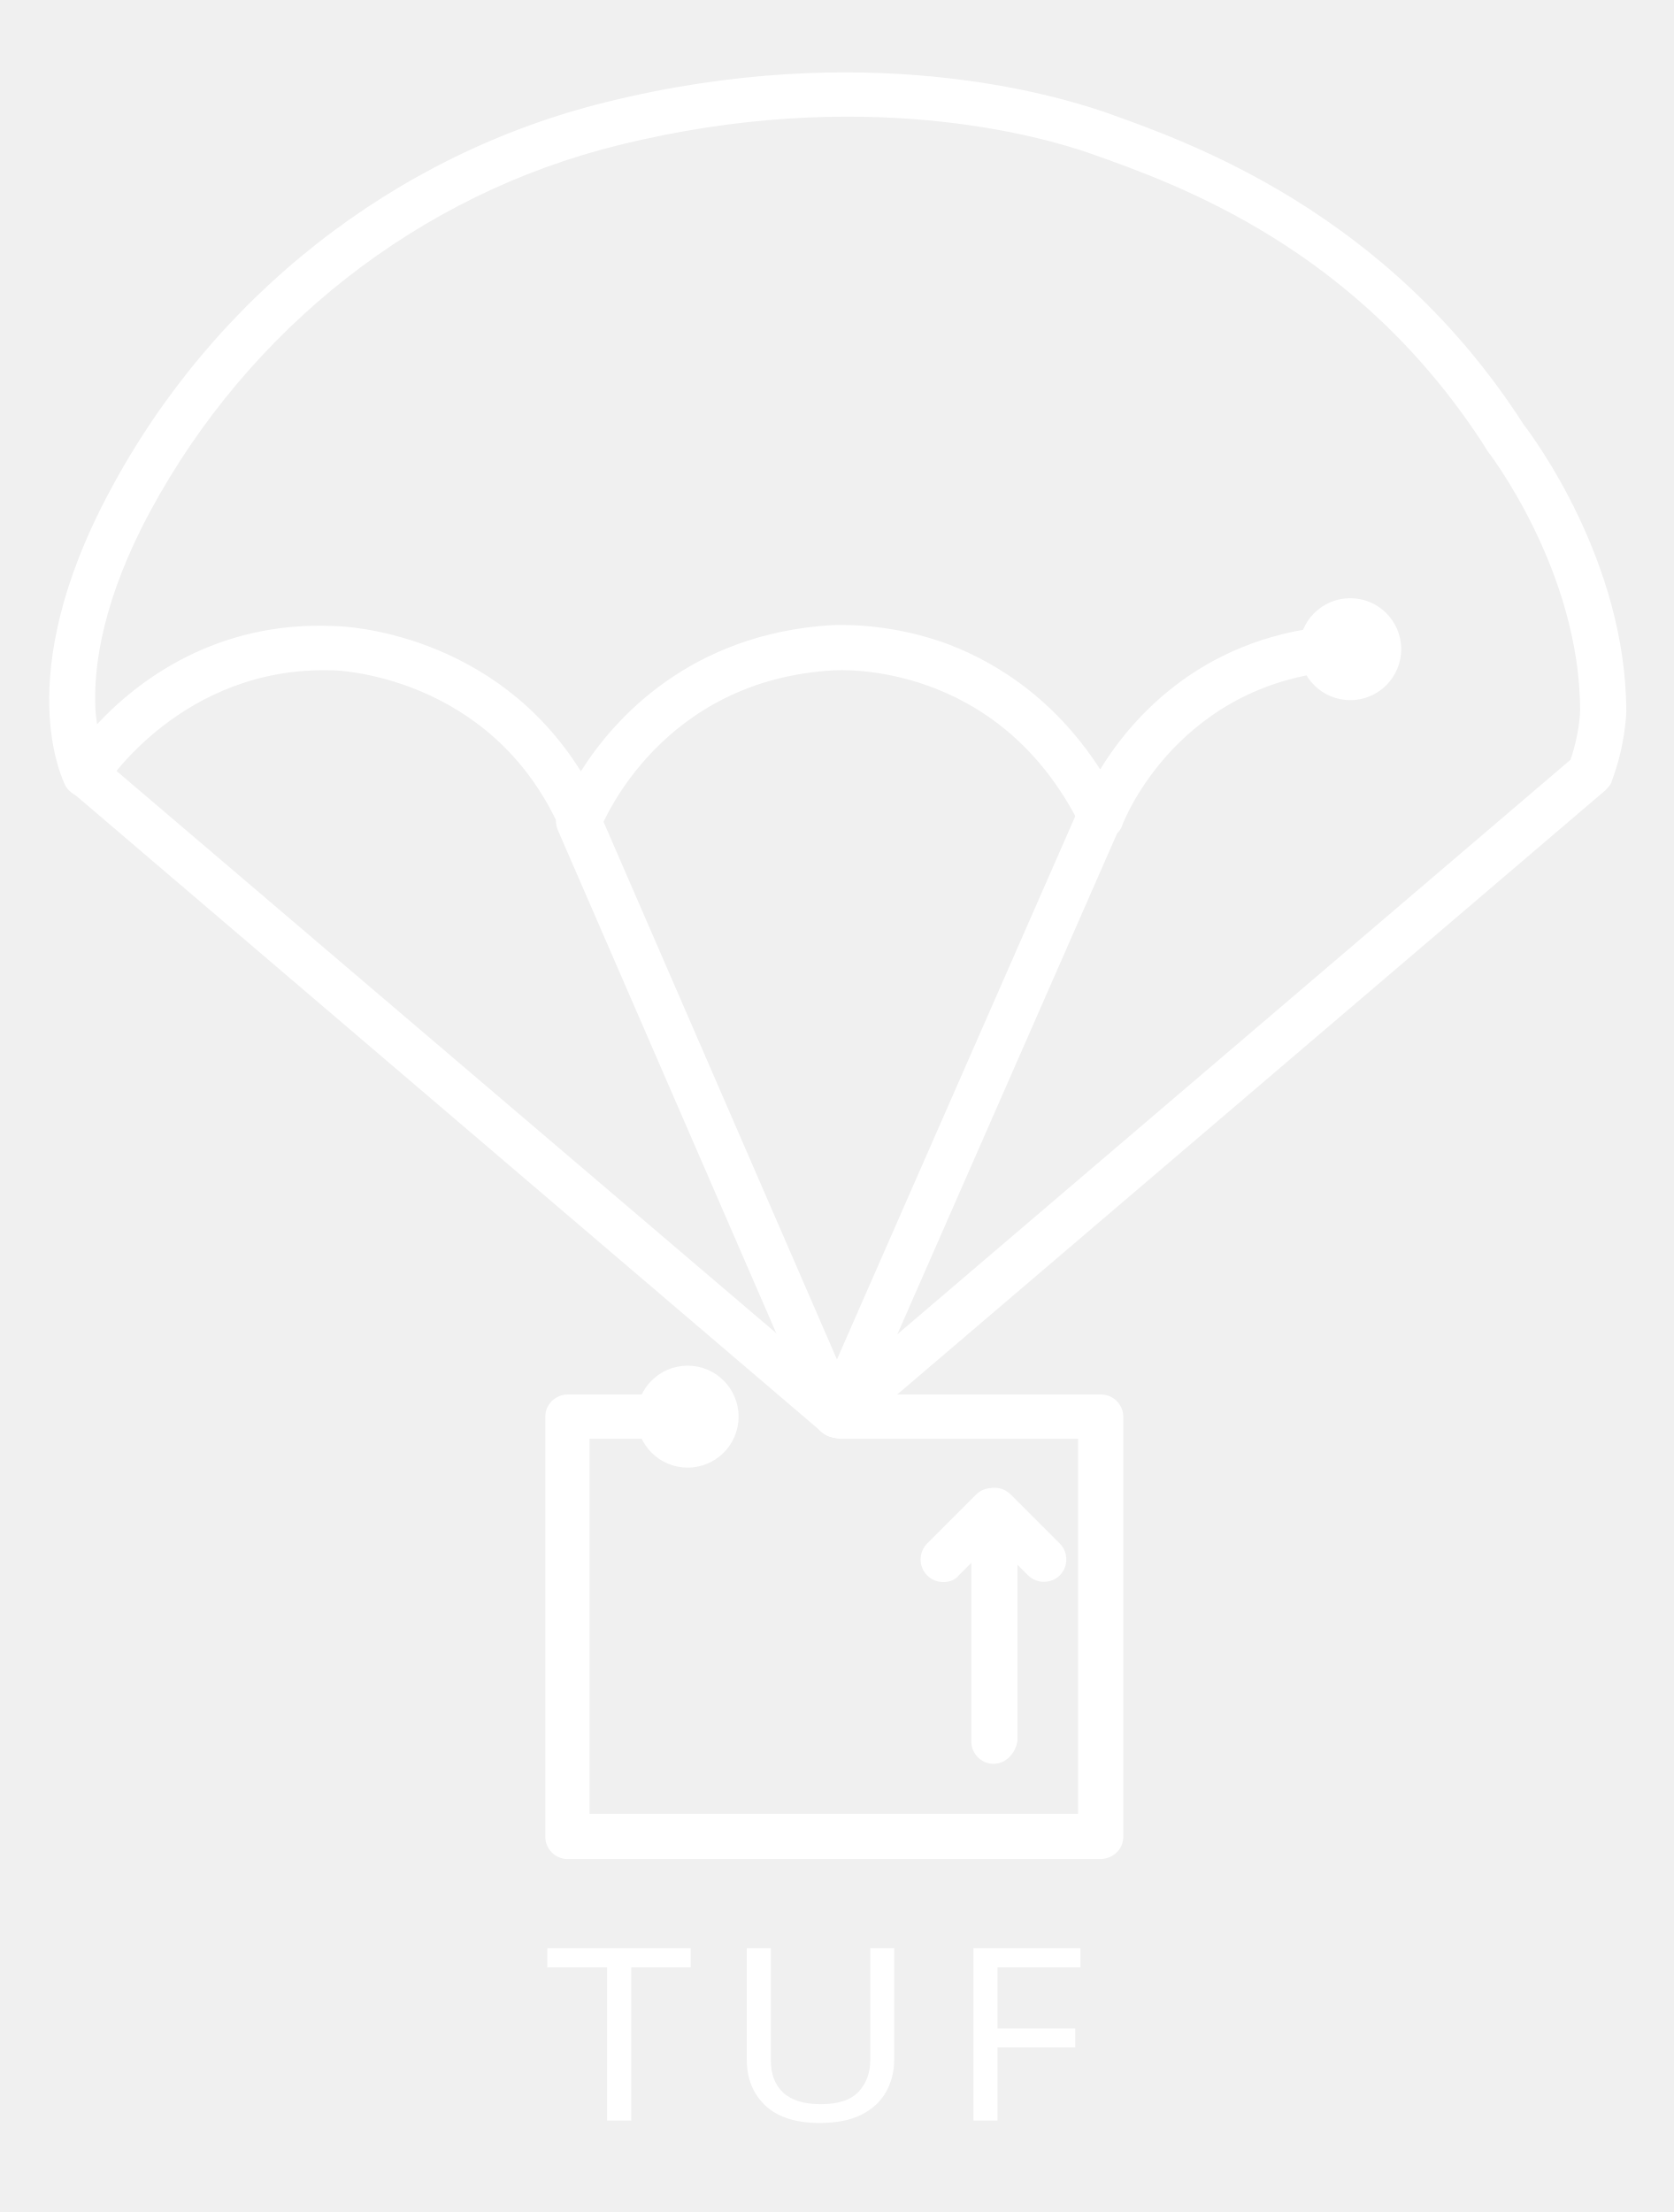
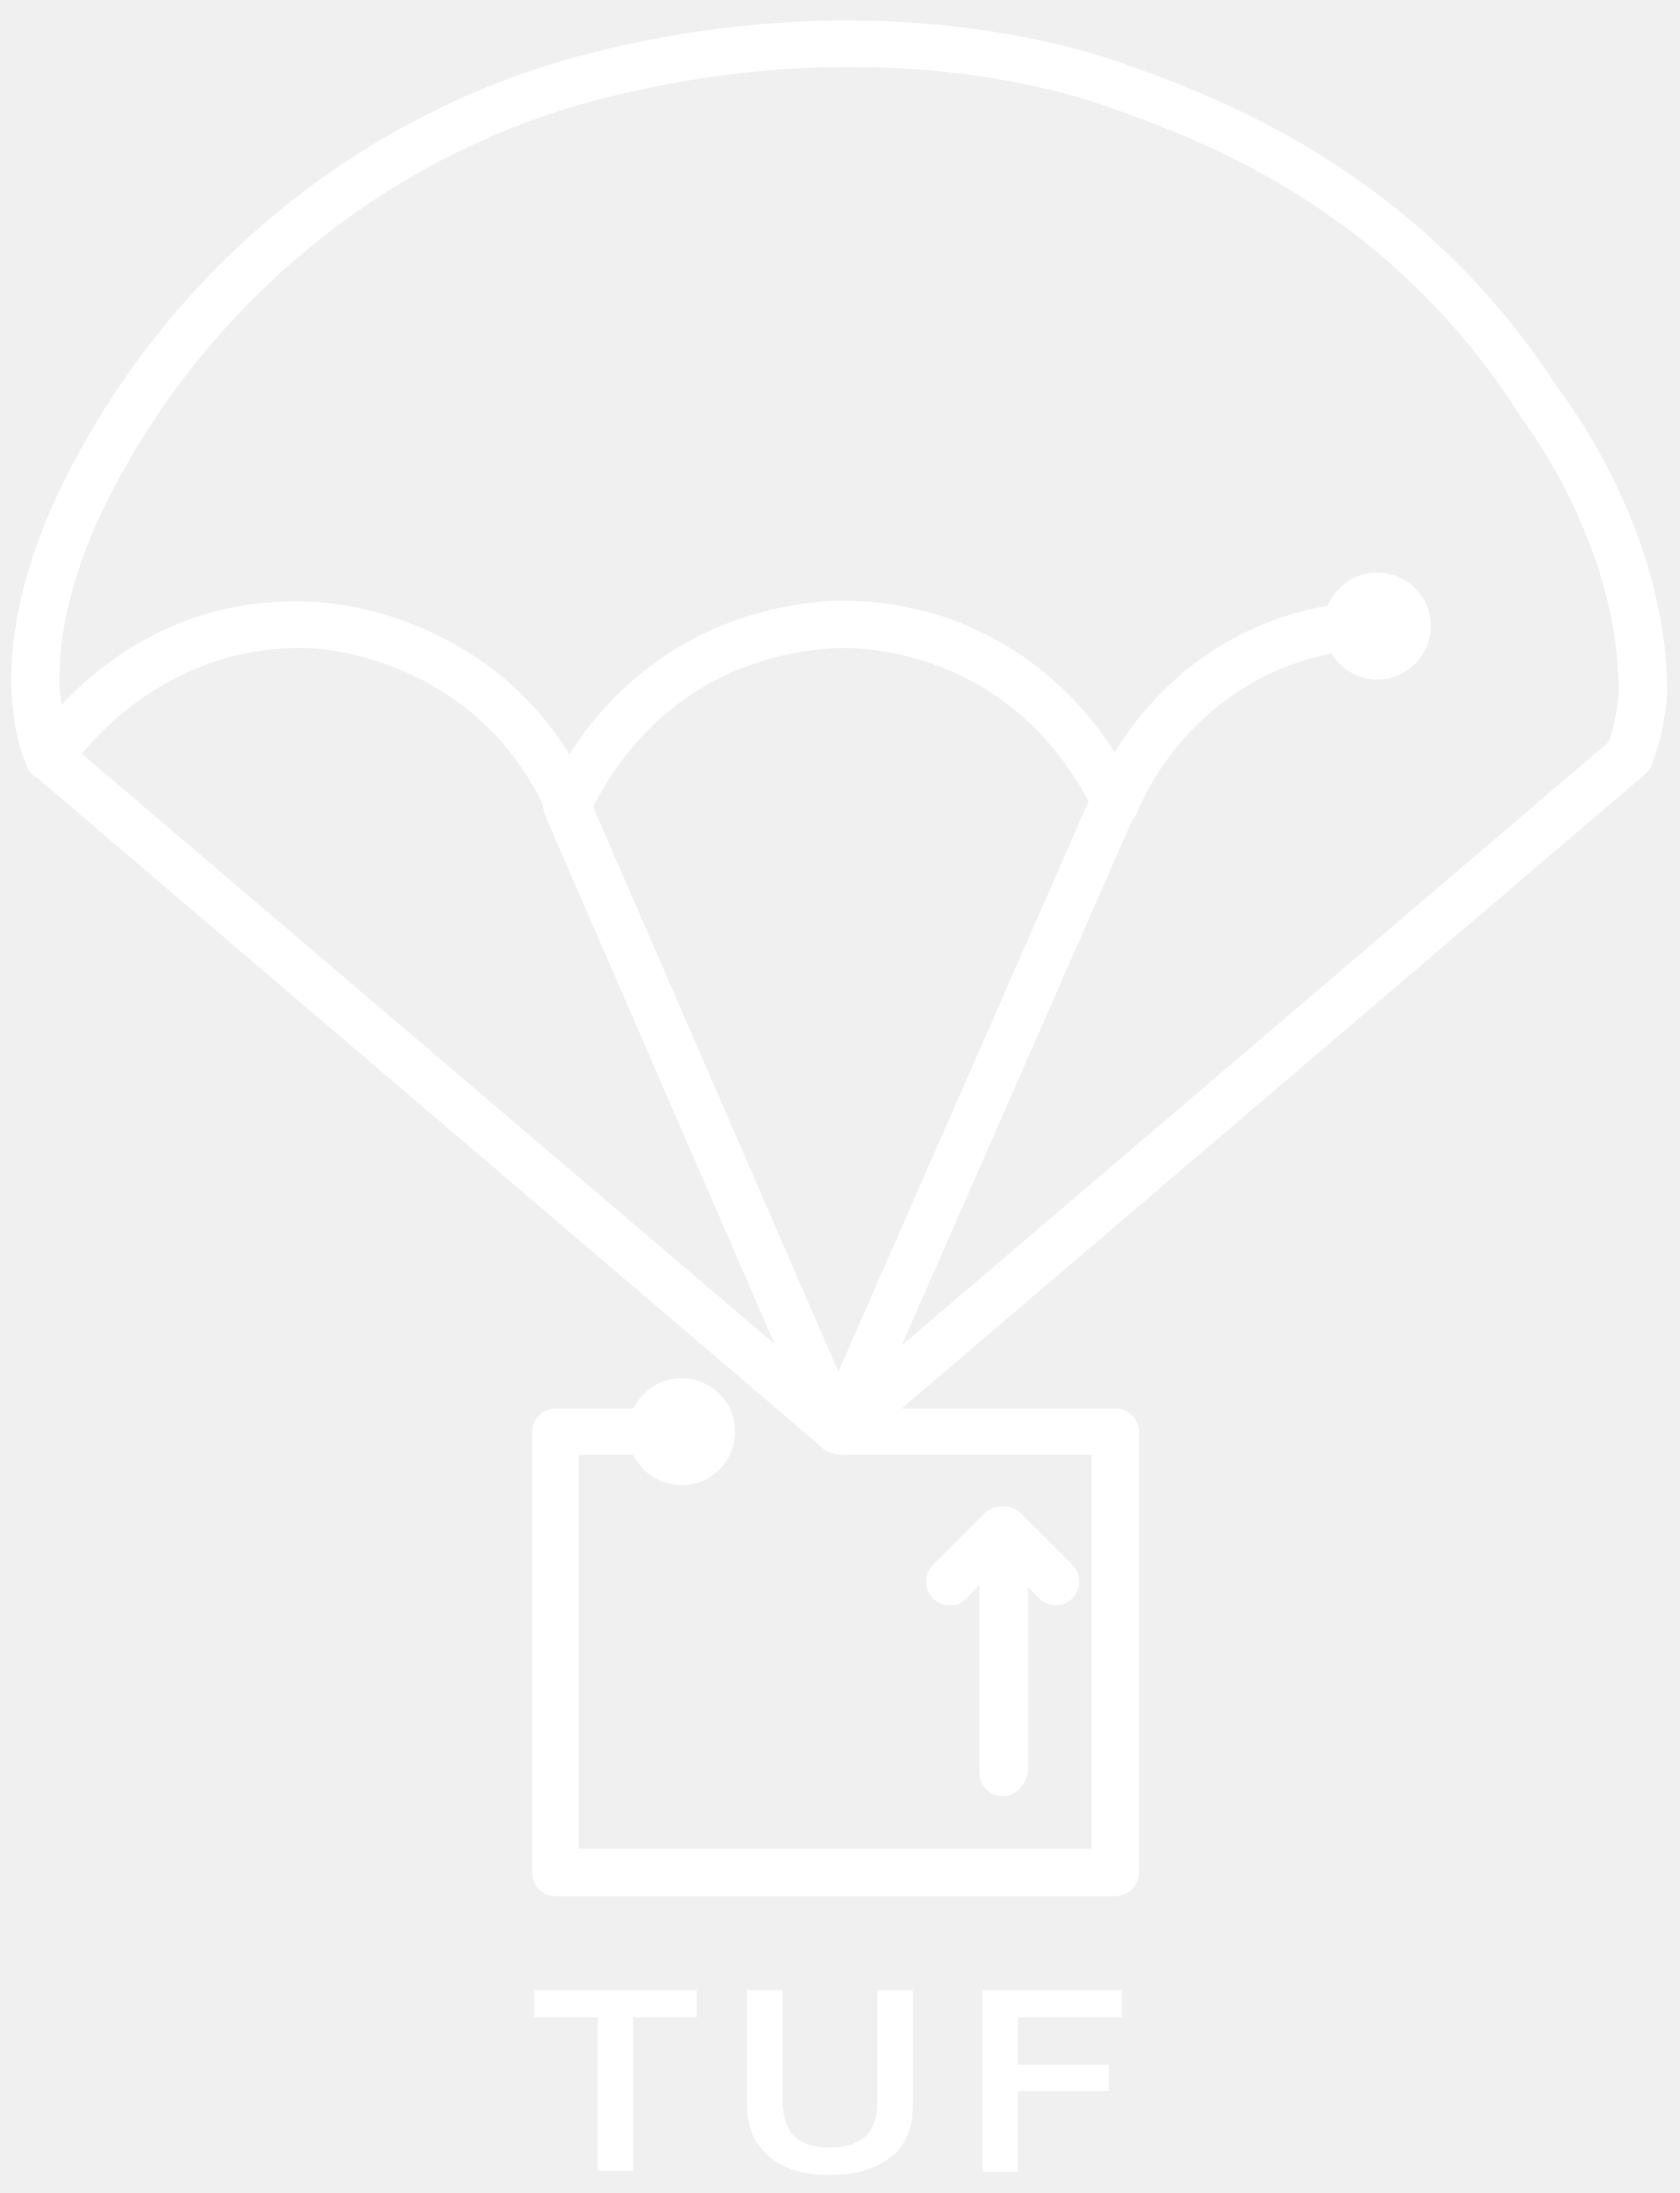
- <svg xmlns="http://www.w3.org/2000/svg" version="1.1" id="Layer_1" x="0px" y="0px" viewBox="0 0 174 230" style="enable-background:new 0 0 174 230;" xml:space="preserve">
+ <svg xmlns="http://www.w3.org/2000/svg" version="1.1" id="Layer_1" x="0px" y="0px" viewBox="0 0 166.3 217.2" style="enable-background:new 0 0 166.3 217.2;" xml:space="preserve">
  <style type="text/css">
- 	.st0{fill:#FFFFFF;stroke:#000100;stroke-width:8;stroke-linejoin:round;}
- 	.st1{fill:#FFFFFF;stroke:#000100;stroke-width:8;stroke-miterlimit:10;}
- 	.st2{fill:#FFFFFF;}
- 	.st3{font-family:'HelveticaNeue-Medium';}
- 	.st4{font-size:25.1px;}
- 	.st5{letter-spacing:2.7;}
+ 	.st0{fill:#FFFFFF;}
+ 	.st1{enable-background:new    ;}
</style>
  <g>
    <g>
      <g>
-         <path class="st2" d="M87,149.5c-0.7,0-1.3-0.3-1.8-0.8c-0.8-1-0.7-2.5,0.3-3.3L163.3,79c0.9-2.6,1-4.8,1-5.1     c0-14.6-9.6-27-9.7-27.1c0-0.1-0.1-0.1-0.1-0.2c-13.3-20.8-32-27.4-41-30.6c-5.1-1.8-23.8-7.2-49.2-0.9     c-20.7,5.1-38.4,19-48.7,38.1c-4.9,9.1-5.8,15.9-5.7,19.9c0,0.8,0.1,1.6,0.2,2.2c4.1-4.4,12.3-10.8,24.7-10.2     c1.2,0,16.6,0.7,25.6,15.1c3.4-5.4,11.3-14.3,26.1-15.2c0.5,0,5.4-0.3,11.3,1.7c4.9,1.7,11.5,5.4,16.6,13.3     c3.3-5.4,10.9-14.2,25.3-15c1.3-0.1,2.4,0.9,2.5,2.2c0.1,1.3-0.9,2.4-2.2,2.5c-17.3,1-23.1,15.5-23.3,16.1     c-0.3,0.9-1.2,1.5-2.1,1.5c-0.9,0-1.8-0.5-2.2-1.3c-8.6-17.5-25.4-16.3-25.6-16.3c0,0,0,0-0.1,0c-17.9,1-23.9,15.7-24.2,16.3     c-0.3,0.9-1.2,1.5-2.1,1.5c-1,0-1.8-0.5-2.2-1.4c-7.2-16-23.4-16.4-23.5-16.4c0,0-0.1,0-0.1,0C19,69.2,11,81.6,10.9,81.8     c-0.4,0.7-1.2,1.1-2.1,1.1c-0.8,0-1.6-0.5-2-1.2C6.6,81.2,1,70.5,11.4,51.1C22.2,30.8,41.1,16,63.1,10.6     C89.8,4,109.5,9.8,115,11.7c8.7,3.1,29.2,10.3,43.4,32.4c1,1.3,10.7,14.3,10.7,29.9c0,0.2-0.1,3.5-1.5,7.2     c-0.1,0.4-0.4,0.7-0.7,1L88.6,149C88.1,149.4,87.6,149.5,87,149.5z" />
+         <path class="st0" d="M83,144c-0.7,0-1.3-0.3-1.8-0.8c-0.8-1-0.7-2.5,0.3-3.3l77.8-66.4c0.9-2.6,1-4.8,1-5.1     c0-14.6-9.6-27-9.7-27.1c0-0.1-0.1-0.1-0.1-0.2c-13.3-20.8-32-27.4-41-30.6c-5.1-1.8-23.8-7.2-49.2-0.9     c-20.7,5.1-38.4,19-48.7,38.1c-4.9,9.1-5.8,15.9-5.7,19.9c0,0.8,0.1,1.6,0.2,2.2c4.1-4.4,12.3-10.8,24.7-10.2     c1.2,0,16.6,0.7,25.6,15.1c3.4-5.4,11.3-14.3,26.1-15.2c0.5,0,5.4-0.3,11.3,1.7c4.9,1.7,11.5,5.4,16.6,13.3     c3.3-5.4,10.9-14.2,25.3-15c1.3-0.1,2.4,0.9,2.5,2.2c0.1,1.3-0.9,2.4-2.2,2.5c-17.3,1-23.1,15.5-23.3,16.1     c-0.3,0.9-1.2,1.5-2.1,1.5s-1.8-0.5-2.2-1.3C99.8,63,83,64.2,82.8,64.2c0,0,0,0-0.1,0c-17.9,1-23.9,15.7-24.2,16.3     c-0.3,0.9-1.2,1.5-2.1,1.5c-1,0-1.8-0.5-2.2-1.4c-7.2-16-23.4-16.4-23.5-16.4h-0.1C15,63.7,7,76.1,6.9,76.3     c-0.4,0.7-1.2,1.1-2.1,1.1c-0.8,0-1.6-0.5-2-1.2C2.6,75.7-3,65,7.4,45.6C18.2,25.3,37.1,10.5,59.1,5.1     c26.7-6.6,46.4-0.8,51.9,1.1c8.7,3.1,29.2,10.3,43.4,32.4c1,1.3,10.7,14.3,10.7,29.9c0,0.2-0.1,3.5-1.5,7.2     c-0.1,0.4-0.4,0.7-0.7,1l-78.3,66.8C84.1,143.9,83.6,144,83,144z" />
      </g>
      <g>
-         <path class="st2" d="M86.6,149.2c-0.5,0-1.1-0.2-1.5-0.6L7.4,82.3c-1-0.8-1.1-2.3-0.3-3.3c0.8-1,2.3-1.1,3.3-0.3L88.2,145     c1,0.8,1.1,2.3,0.3,3.3C88,148.9,87.3,149.2,86.6,149.2z" />
+         <path class="st0" d="M82.6,143.7c-0.5,0-1.1-0.2-1.5-0.6L3.4,76.8c-1-0.8-1.1-2.3-0.3-3.3s2.3-1.1,3.3-0.3l77.8,66.3     c1,0.8,1.1,2.3,0.3,3.3C84,143.4,83.3,143.7,82.6,143.7z" />
      </g>
      <g>
-         <path class="st2" d="M86.9,149.2c-0.9,0-1.8-0.5-2.2-1.4L58,86.3c-0.5-1.2,0-2.6,1.2-3.1c1.2-0.5,2.6,0,3.1,1.2L89,145.9     c0.5,1.2,0,2.6-1.2,3.1C87.5,149.1,87.2,149.2,86.9,149.2z" />
+         <path class="st0" d="M82.9,143.7c-0.9,0-1.8-0.5-2.2-1.4L54,80.8c-0.5-1.2,0-2.6,1.2-3.1s2.6,0,3.1,1.2L85,140.4     c0.5,1.2,0,2.6-1.2,3.1C83.5,143.6,83.2,143.7,82.9,143.7z" />
      </g>
      <g>
-         <path class="st2" d="M87,149.5c-0.3,0-0.6-0.1-0.9-0.2c-1.2-0.5-1.7-1.9-1.2-3.1l27.2-62c0.5-1.2,1.9-1.7,3.1-1.2     c1.2,0.5,1.7,1.9,1.2,3.1l-27.2,62C88.8,149,87.9,149.5,87,149.5z" />
+         <path class="st0" d="M83,144c-0.3,0-0.6-0.1-0.9-0.2c-1.2-0.5-1.7-1.9-1.2-3.1l27.2-62c0.5-1.2,1.9-1.7,3.1-1.2s1.7,1.9,1.2,3.1     l-27.2,62C84.8,143.5,83.9,144,83,144z" />
      </g>
      <g>
-         <path class="st2" d="M114.4,193.3H59c-1.3,0-2.3-1.1-2.3-2.3v-43.7c0-1.3,1.1-2.3,2.3-2.3h13.8c1.3,0,2.3,1.1,2.3,2.3     c0,1.3-1.1,2.3-2.3,2.3H61.3v39h50.8v-39H87.4c-1.3,0-2.3-1.1-2.3-2.3c0-1.3,1.1-2.3,2.3-2.3h27.1c1.3,0,2.3,1.1,2.3,2.3V191     C116.8,192.3,115.7,193.3,114.4,193.3z" />
+         <path class="st0" d="M110.4,187.8H55c-1.3,0-2.3-1.1-2.3-2.3v-43.7c0-1.3,1.1-2.3,2.3-2.3h13.8c1.3,0,2.3,1.1,2.3,2.3     c0,1.3-1.1,2.3-2.3,2.3H57.3v39h50.8v-39H83.4c-1.3,0-2.3-1.1-2.3-2.3c0-1.3,1.1-2.3,2.3-2.3h27.1c1.3,0,2.3,1.1,2.3,2.3v43.7     C112.8,186.8,111.7,187.8,110.4,187.8z" />
      </g>
      <g>
-         <circle class="st2" cx="71.5" cy="147.3" r="5.3" />
+         <circle class="st0" cx="67.5" cy="141.8" r="5.3" />
      </g>
      <g>
-         <circle class="st2" cx="140.4" cy="67.5" r="5.3" />
+         <circle class="st0" cx="136.4" cy="62" r="5.3" />
      </g>
      <g>
-         <path class="st2" d="M103.3,183.4c-1.3,0-2.3-1.1-2.3-2.3v-24c0-0.9,0.6-1.8,1.5-2.2c0.9-0.4,1.9-0.2,2.6,0.5l5.1,5.1     c0.9,0.9,0.9,2.4,0,3.3c-0.9,0.9-2.4,0.9-3.3,0l-1.1-1.1V181C105.6,182.3,104.6,183.4,103.3,183.4z" />
+         <path class="st0" d="M99.3,177.9c-1.3,0-2.3-1.1-2.3-2.3v-24c0-0.9,0.6-1.8,1.5-2.2s1.9-0.2,2.6,0.5l5.1,5.1     c0.9,0.9,0.9,2.4,0,3.3c-0.9,0.9-2.4,0.9-3.3,0l-1.1-1.1v18.3C101.6,176.8,100.6,177.9,99.3,177.9z" />
      </g>
      <g>
-         <path class="st2" d="M98.1,164.5c-0.6,0-1.2-0.2-1.7-0.7c-0.9-0.9-0.9-2.4,0-3.3l5.1-5.1c0.9-0.9,2.4-0.9,3.3,0     c0.9,0.9,0.9,2.4,0,3.3l-5.1,5.1C99.3,164.3,98.7,164.5,98.1,164.5z" />
+         <path class="st0" d="M94.1,159c-0.6,0-1.2-0.2-1.7-0.7c-0.9-0.9-0.9-2.4,0-3.3l5.1-5.1c0.9-0.9,2.4-0.9,3.3,0s0.9,2.4,0,3.3     l-5.1,5.1C95.3,158.8,94.7,159,94.1,159z" />
      </g>
    </g>
-     <text transform="matrix(1.1108 0 0 1 56.6318 220.4922)" class="st2 st3 st4 st5">TUF</text>
+     <g class="st1">
+       <path class="st0" d="M52.9,197.1H69v2.7h-6.3V215h-3.5v-15.2h-6.3V197.1z" />
+       <path class="st0" d="M74,197.1h3.5v10.4c0,0.6,0,1.2,0.1,1.8c0.1,0.6,0.3,1.2,0.6,1.7c0.3,0.5,0.8,0.9,1.4,1.2    c0.6,0.3,1.5,0.5,2.6,0.5s2-0.2,2.6-0.5c0.6-0.3,1.1-0.7,1.4-1.2c0.3-0.5,0.5-1,0.6-1.7c0.1-0.6,0.1-1.2,0.1-1.8v-10.4h3.5v11.5    c0,1.2-0.2,2.2-0.6,3c-0.4,0.9-0.9,1.6-1.7,2.1c-0.7,0.6-1.6,1-2.6,1.3s-2.1,0.4-3.3,0.4c-1.2,0-2.3-0.1-3.3-0.4    c-1-0.3-1.9-0.7-2.6-1.3s-1.3-1.3-1.7-2.1s-0.6-1.9-0.6-3V197.1z" />
+       <path class="st0" d="M97.4,197.1h13.7v2.7h-10.3v4.7h9v2.6h-9v8h-3.5V197.1z" />
+     </g>
  </g>
</svg>
